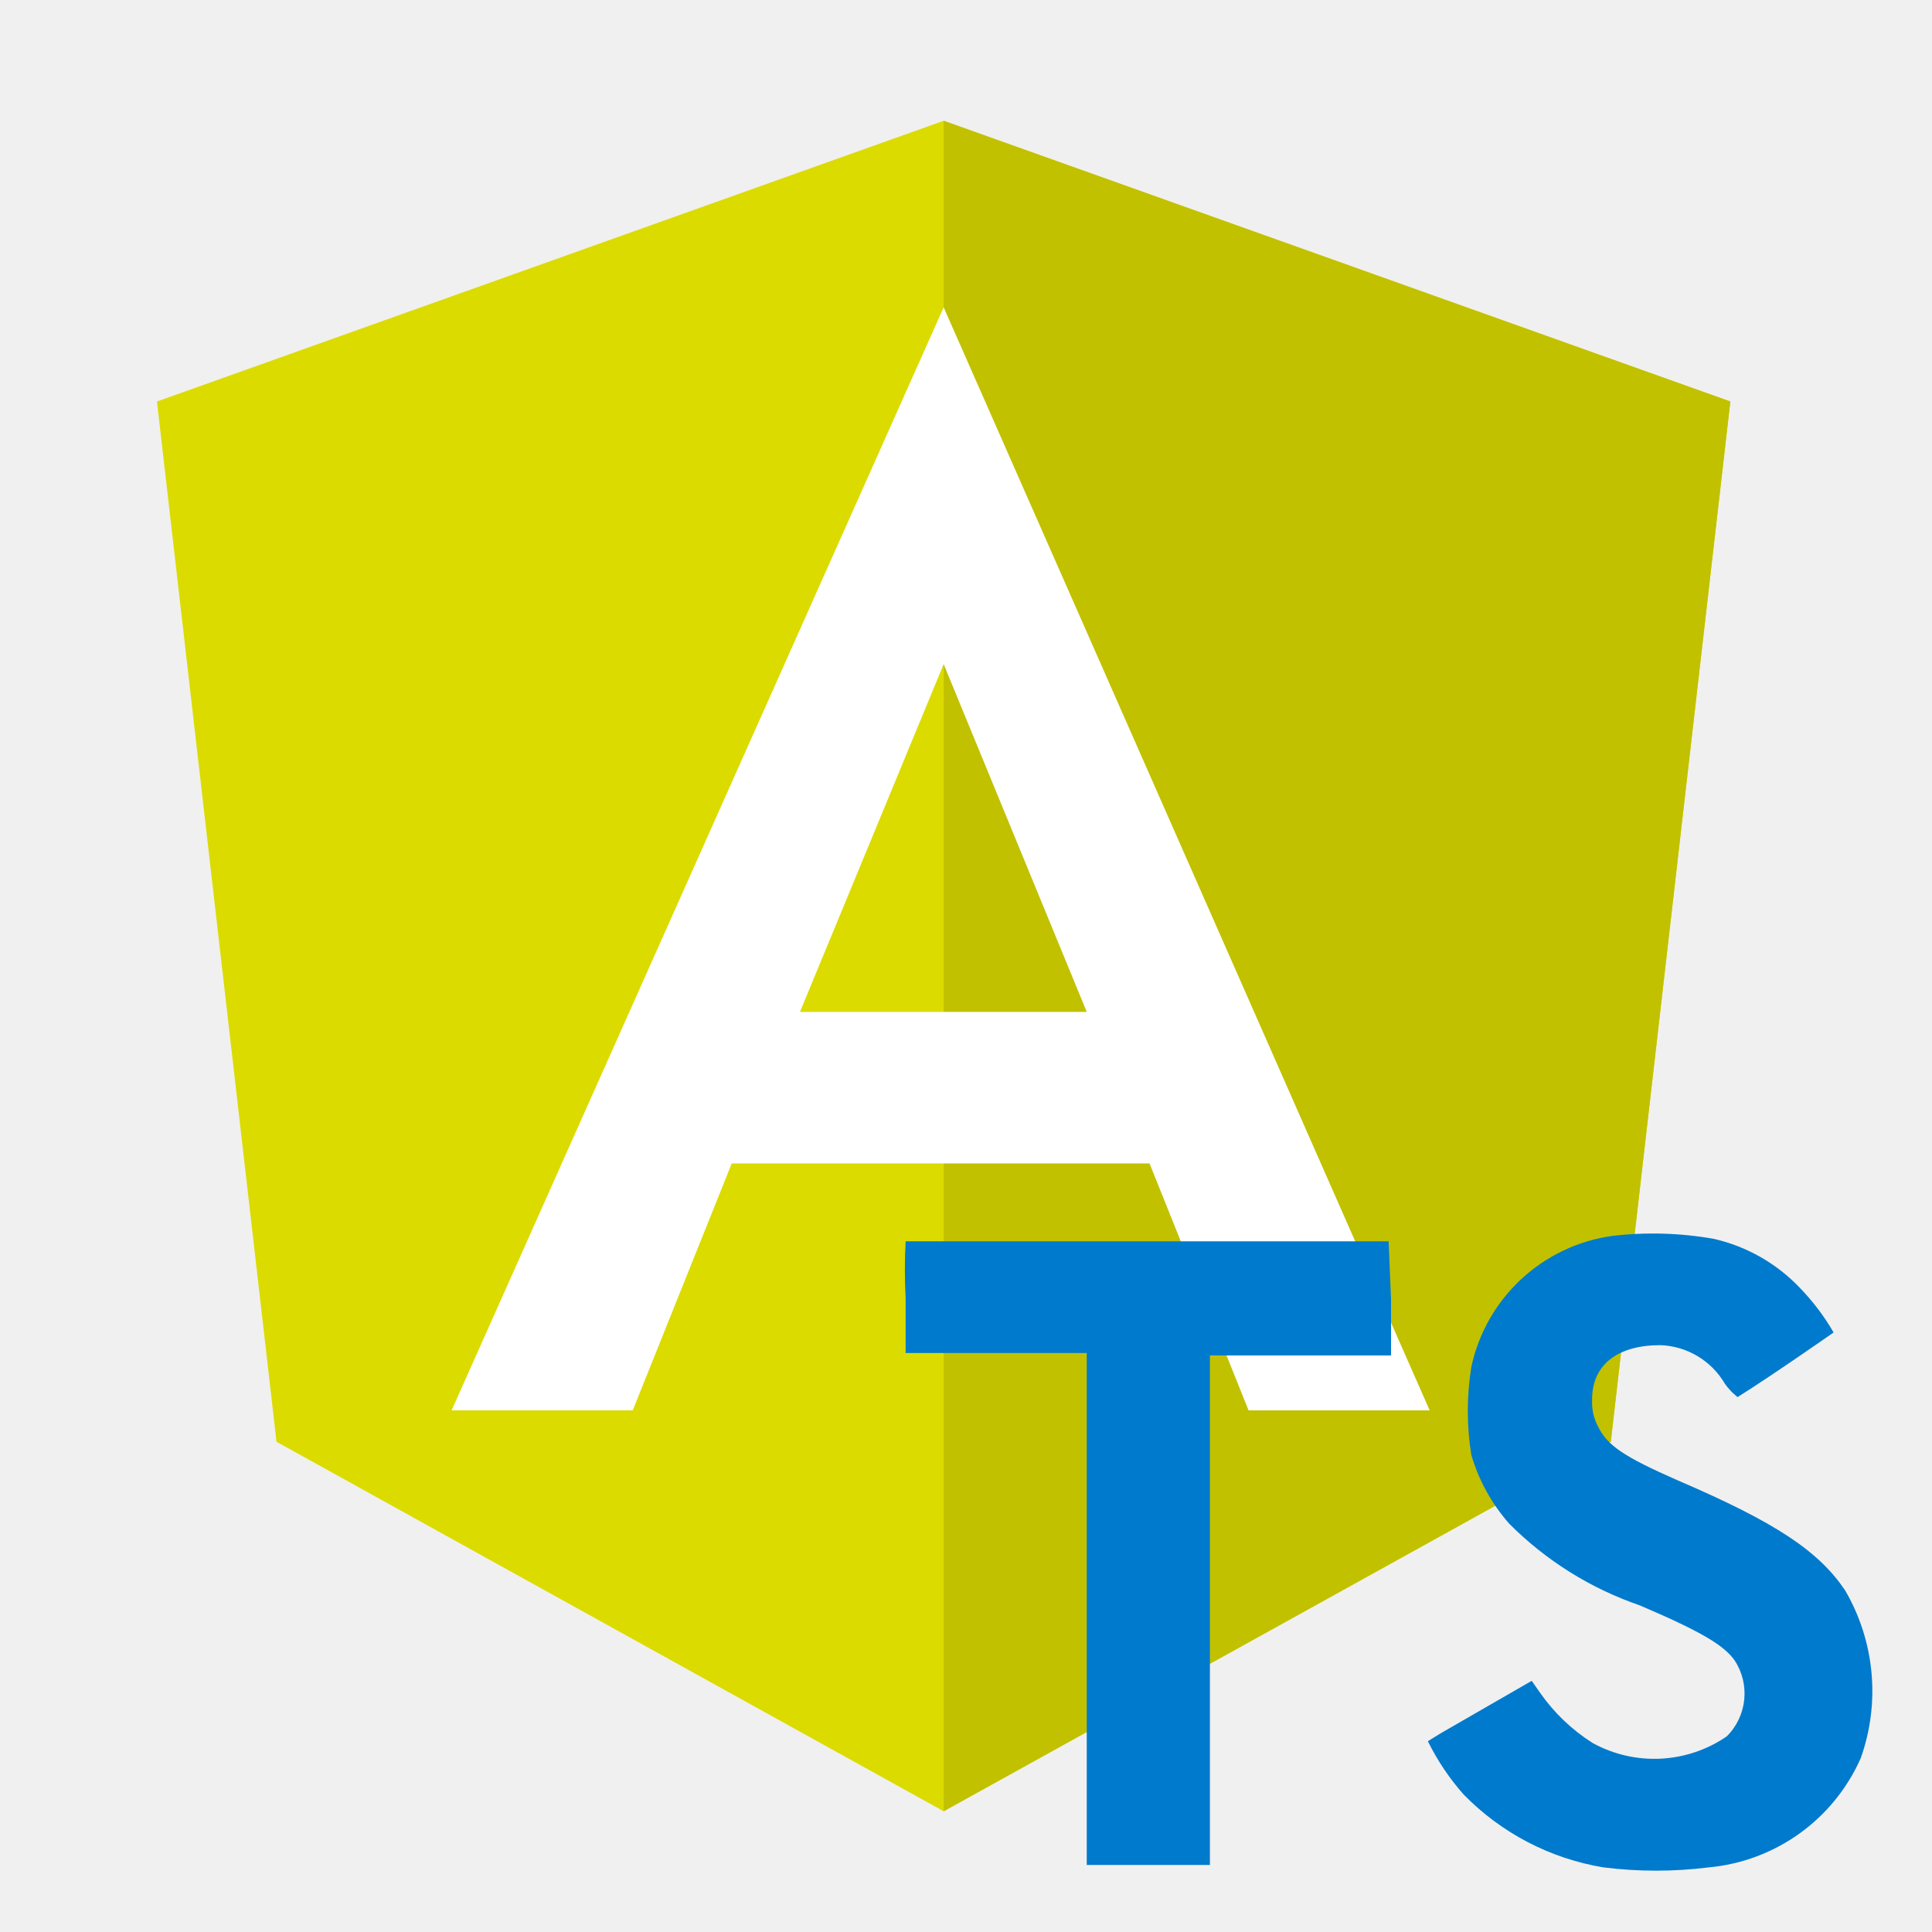
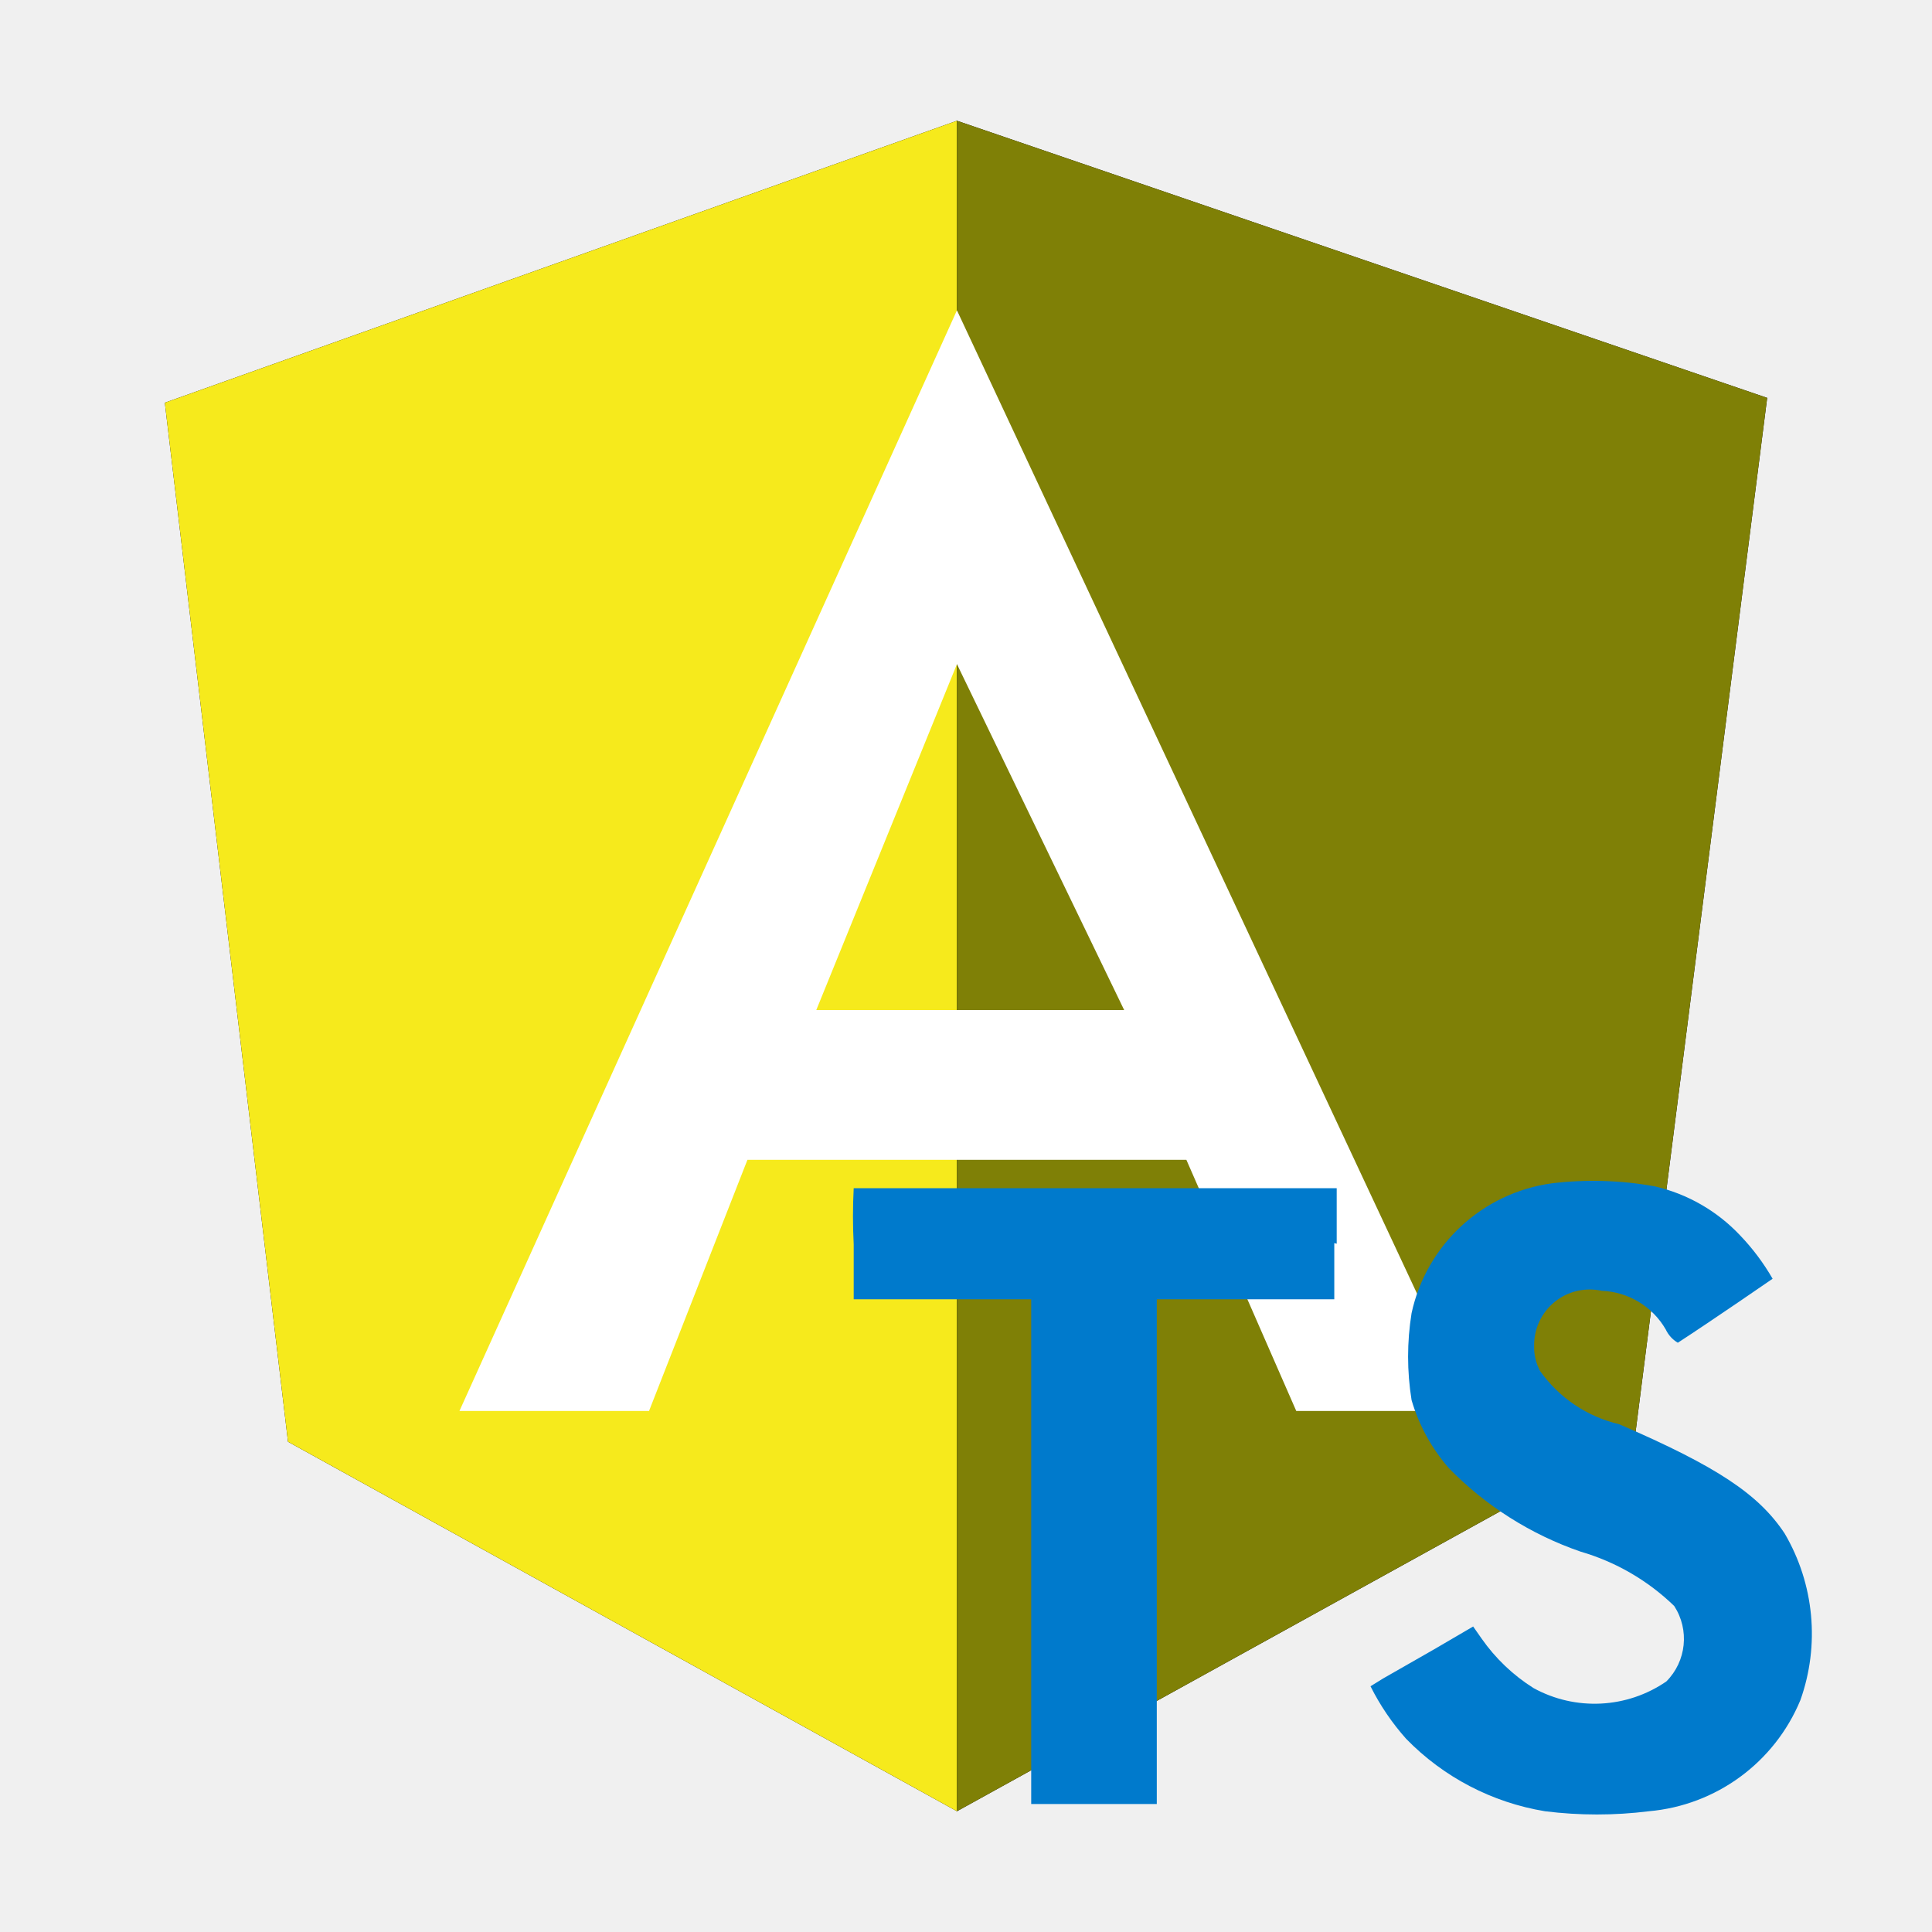
- <svg xmlns="http://www.w3.org/2000/svg" viewBox="0 0 32 32">
-   <g id="ng2_routing_ts">
-     <polyline points="15.63 30 26.68 23.88 28.66 6.65 15.63 2 15.63 2 15.63 2 2.6 6.65 4.58 23.88 15.63 30" style="fill:#dbdb00" />
-     <polyline points="15.63 30 26.68 23.88 28.66 6.65 15.63 2 15.63 5.11 15.63 5.09 15.63 19.28 15.63 19.28 15.63 30" style="fill:#c1c100" />
-     <path d="M15.63,5.09,7.48,23.36h3l1.64-4.09h6.92l1.64,4.09h3L15.63,5.09ZM18,16.76H13.25L15.63,11Z" style="fill:#fff" />
-     <path d="M28.39,20.52a2.84,2.84,0,0,1,1.43.82,3.76,3.76,0,0,1,.55.73s-1,.7-1.59,1.07c0,0-.11-.08-.21-.22a1.29,1.29,0,0,0-1.07-.64c-.69,0-1.14.31-1.13.92a.84.84,0,0,0,.1.43c.15.31.43.5,1.32.89,1.63.7,2.33,1.17,2.77,1.82a3.31,3.31,0,0,1,.26,2.78,3.06,3.06,0,0,1-2.52,1.81,7,7,0,0,1-1.74,0,4.19,4.19,0,0,1-2.32-1.21,4,4,0,0,1-.59-.88l.21-.13.85-.49.66-.38.14.2a3.06,3.06,0,0,0,.87.83,2.12,2.12,0,0,0,2.22-.11,1,1,0,0,0,.13-1.26c-.18-.25-.54-.47-1.57-.91A5.64,5.64,0,0,1,25,25.24a3,3,0,0,1-.63-1.14,4.57,4.57,0,0,1,0-1.46,2.78,2.78,0,0,1,2.34-2.17A5.78,5.78,0,0,1,28.39,20.52Zm-5.35,1v.93h-3v8.44H18V22.41H15V21.5a9,9,0,0,1,0-.94s1.82,0,4,0h4Z" style="fill:#007acc" />
+ <svg xmlns="http://www.w3.org/2000/svg" id="angular" viewBox="0 0 32 32">
+   <polygon points="2.73 6.67 15.85 2 29.27 6.59 27.08 23.8 15.85 30 4.77 23.88 2.73 6.67" />
+   <path d="M2.73,6.67L15.85,2V30L4.77,23.88Z" style="fill: #f6ea1c" />
+   <path d="M15.85,2L29.27,6.59,27.08,23.8,15.85,30V2Z" style="fill: #7f8006" />
+   <path id="A" d="M15.85,5.14l8.53,18.23H21.47l-1.82-4.16H15.85V16.73h2.77L15.85,11l-2.33,5.73h2.33v2.48H12.38l-1.63,4.16H7.61Z" style="fill: #fff" />
+   <g id="official_ts" data-name="official ts">
+     <path d="M27.41,19.65a2.81,2.81,0,0,1,1.41.81,3.72,3.72,0,0,1,.54.72s-1,.69-1.57,1.06a0.5,0.5,0,0,1-.2-0.22,1.28,1.28,0,0,0-1.06-.64,0.92,0.92,0,0,0-1.12.91,0.83,0.83,0,0,0,.1.42,2.23,2.23,0,0,0,1.31.88c1.62,0.7,2.31,1.16,2.74,1.81a3.28,3.28,0,0,1,.26,2.76A3,3,0,0,1,27.31,30a6.93,6.93,0,0,1-1.72,0,4.15,4.15,0,0,1-2.3-1.2,4,4,0,0,1-.59-0.87l0.21-.13,0.84-.48,0.65-.38,0.14,0.2a3,3,0,0,0,.86.82,2.1,2.1,0,0,0,2.2-.11,1,1,0,0,0,.13-1.25,3.72,3.72,0,0,0-1.55-.9A5.6,5.6,0,0,1,24,24.32a3,3,0,0,1-.62-1.13,4.53,4.53,0,0,1,0-1.44,2.76,2.76,0,0,1,2.32-2.15A5.73,5.73,0,0,1,27.41,19.65Z" style="fill: #007acc" />
+     <path d="M22.1,20.59v0.93H19.16v8.36H17.08V21.52H14.14V20.61a8.9,8.9,0,0,1,0-.93s1.8,0,4,0h4v0.92Z" style="fill: #007acc" />
  </g>
+   <rect width="32" height="32" style="fill: #fff;opacity: 0" />
</svg>
